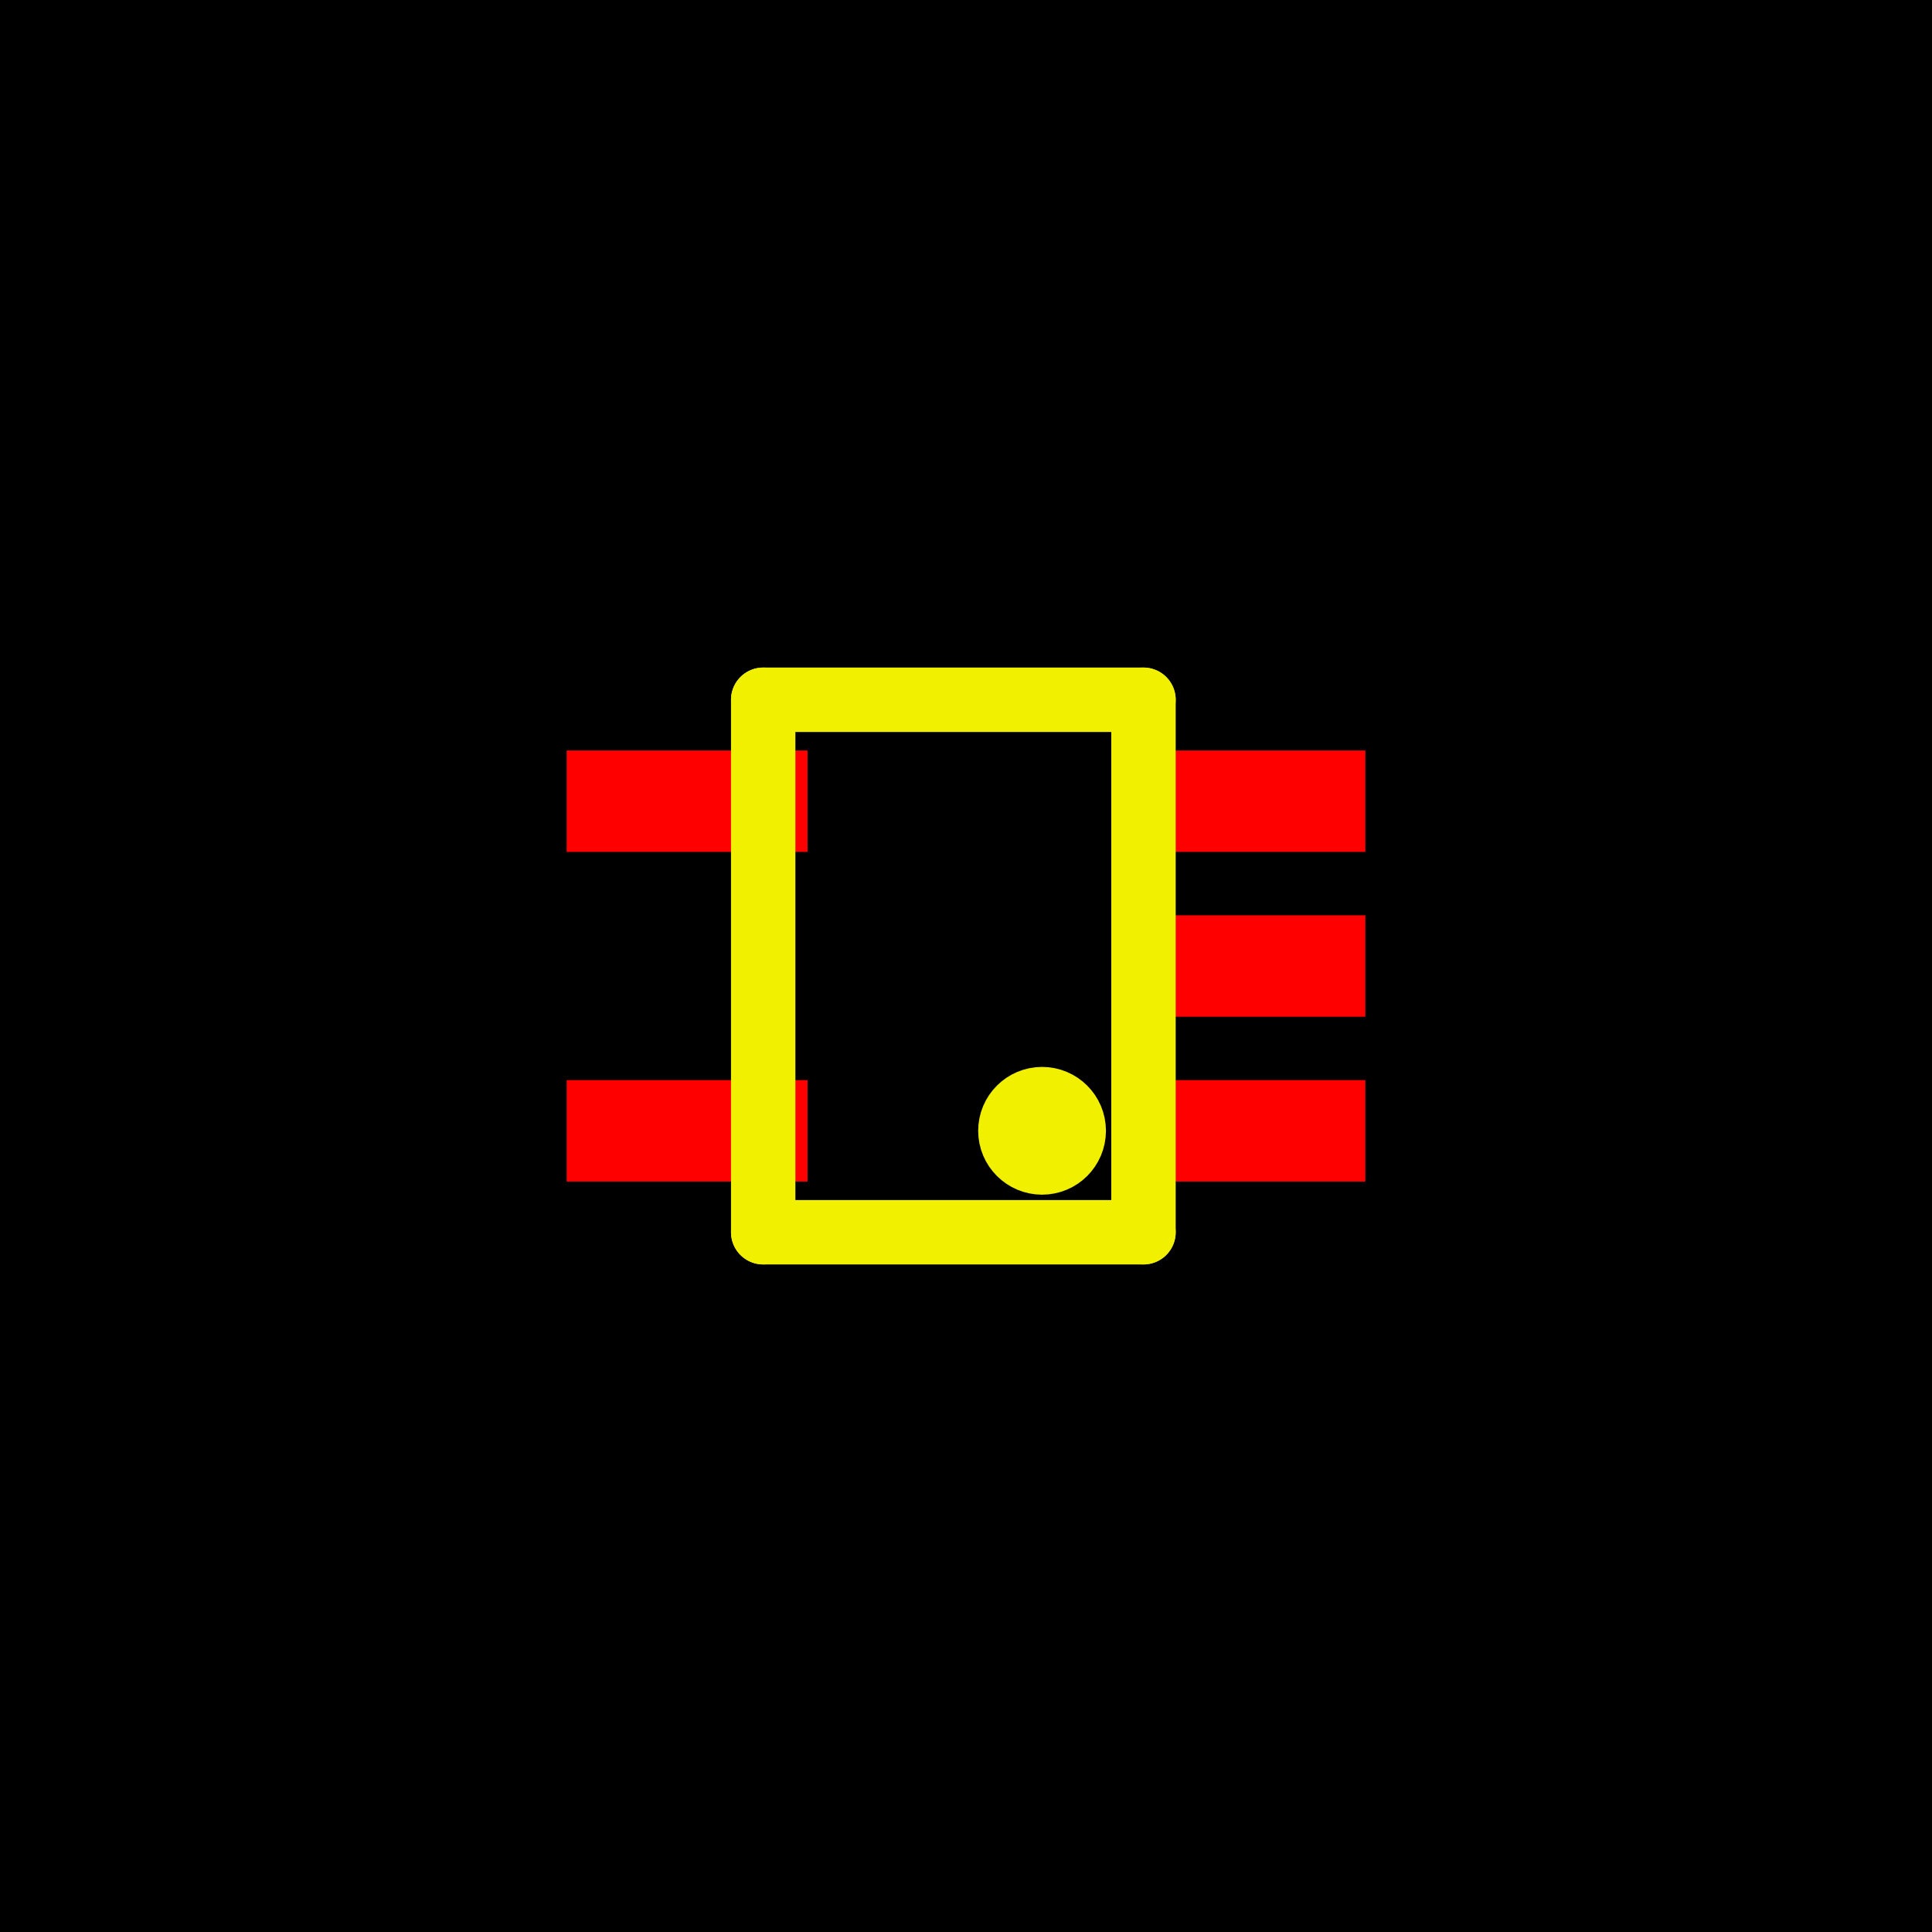
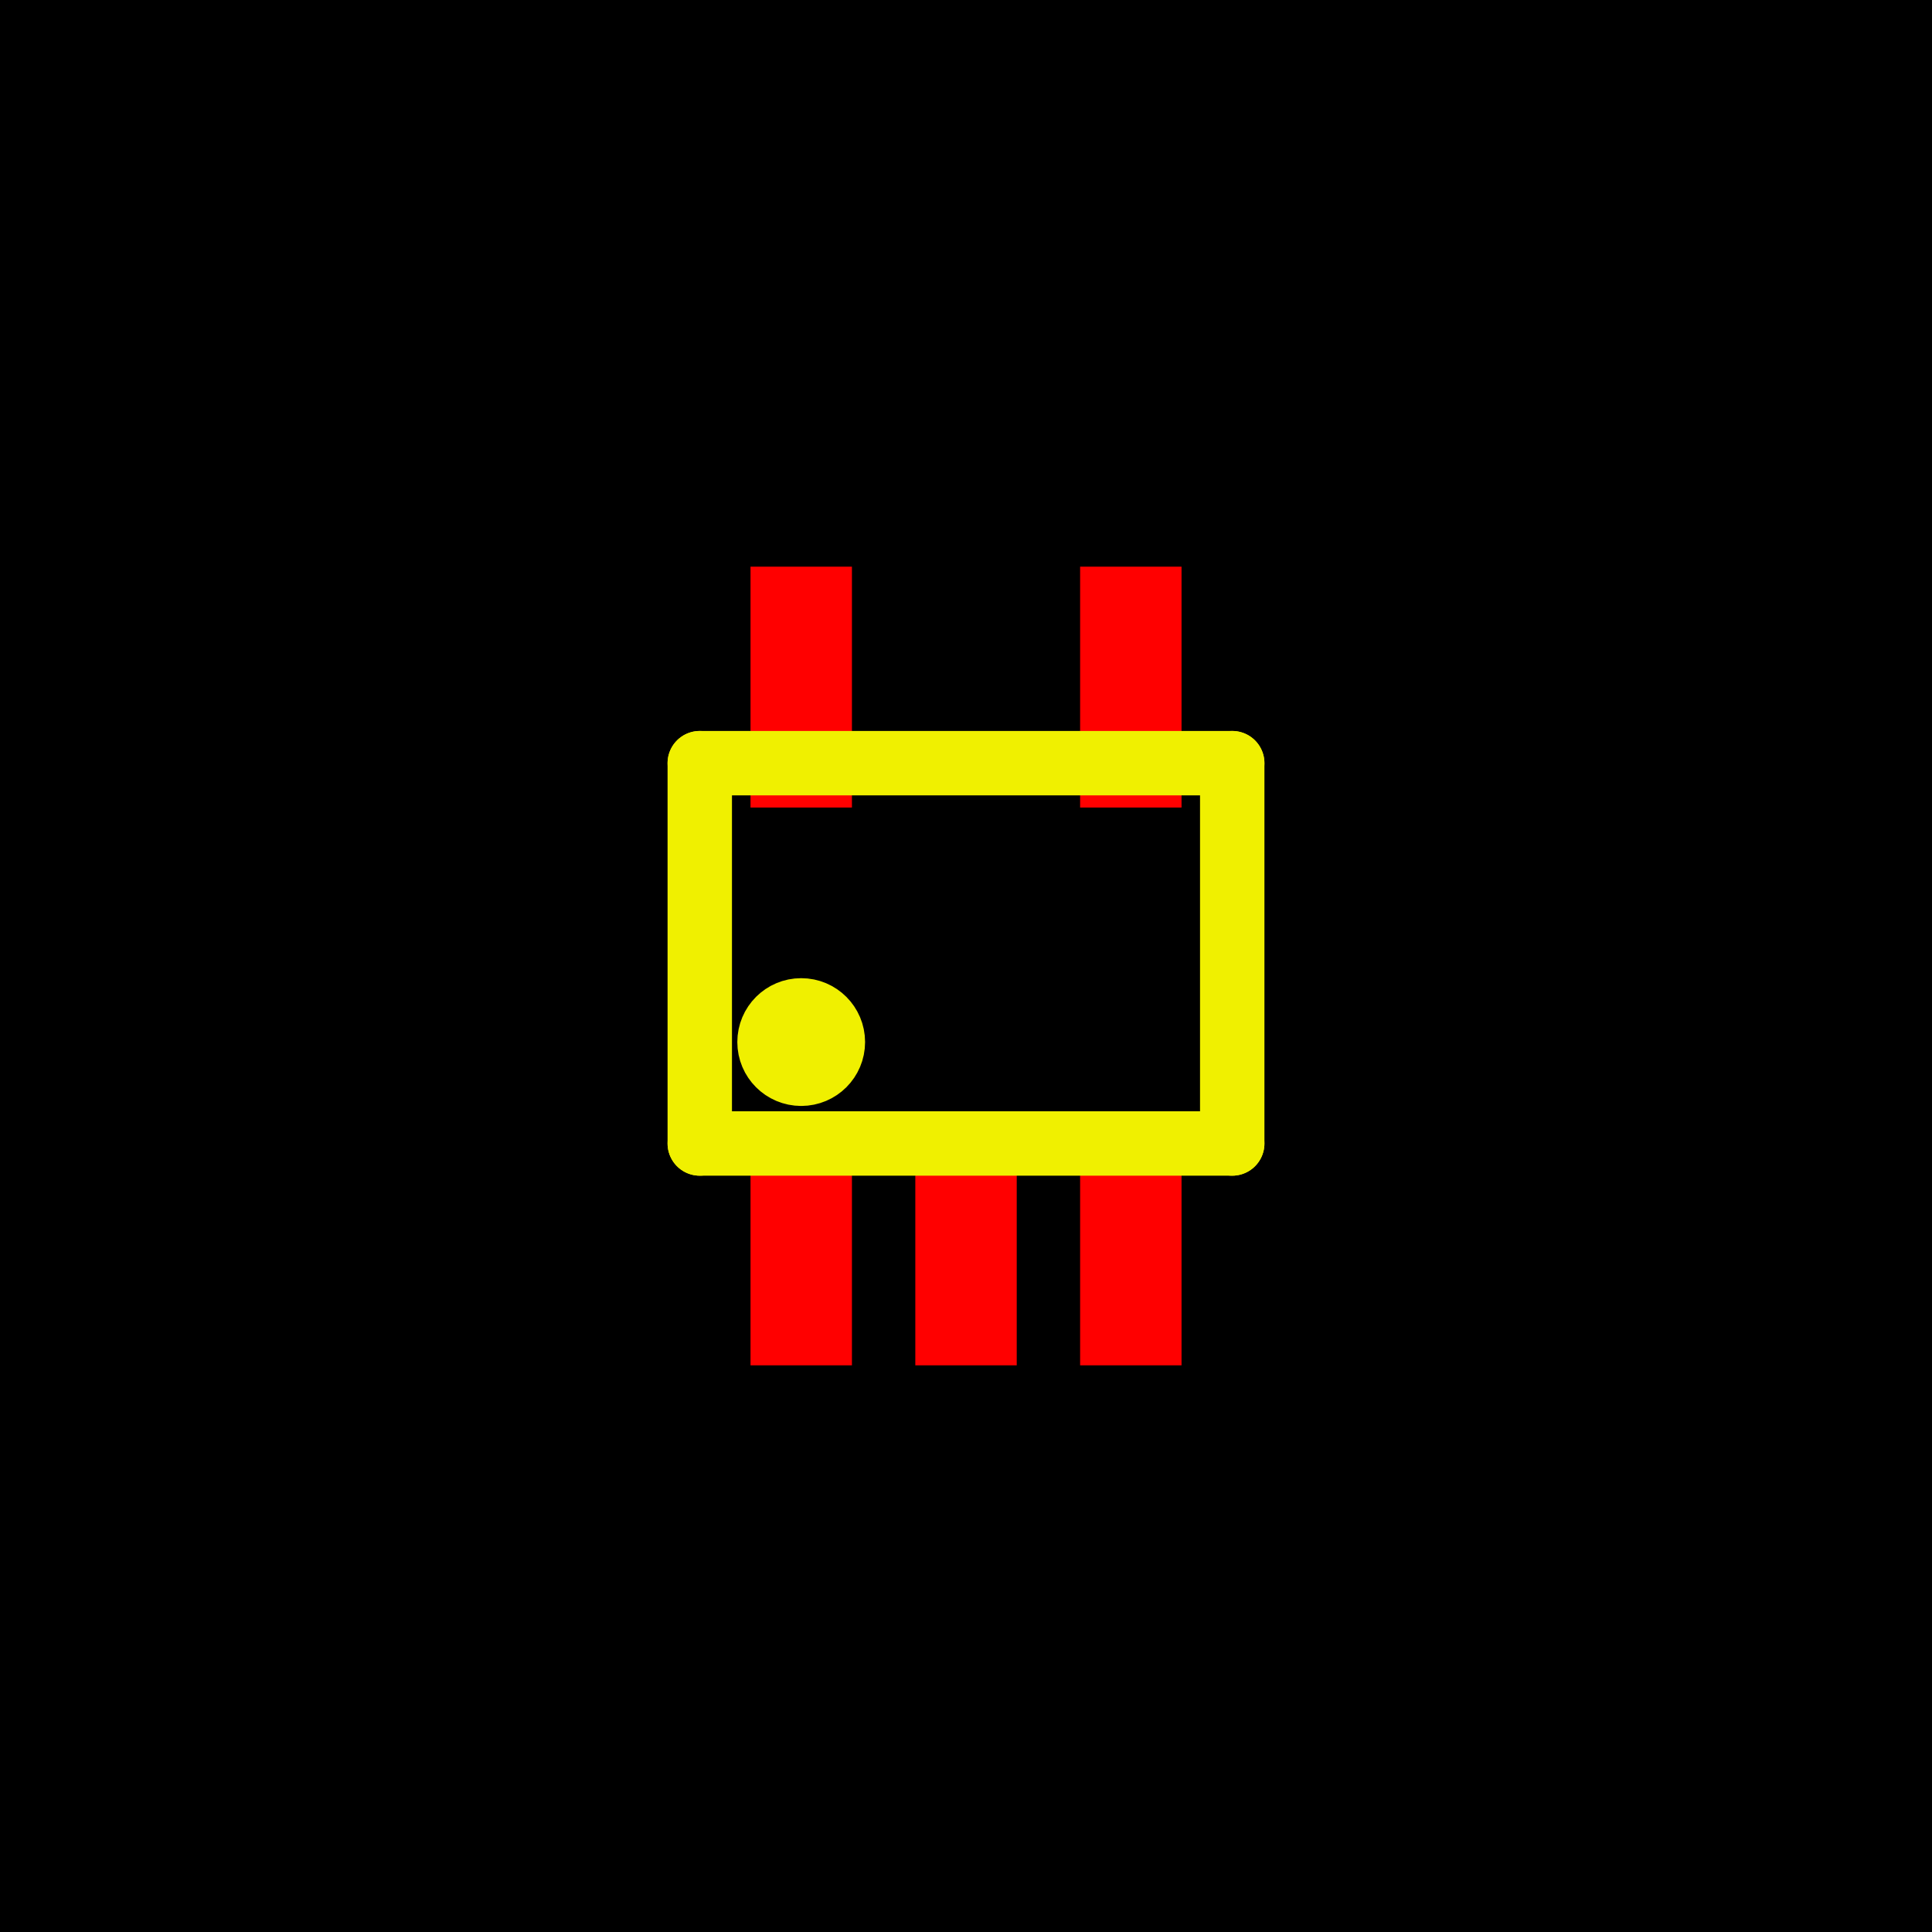
<svg xmlns="http://www.w3.org/2000/svg" xmlns:ns0="http://www.danielwagenaar.net/cpcb-ns.html" width="76.2mm" height="76.2mm" viewBox="0 0 300 300" version="1.2" baseProfile="tiny">
-   <ns0:part pkg="SC70">
-     <ns0:group ref="U?" pkg="SC70">
-       <ns0:trace p1="531000 1374000" p2="531000 1353000" w="2540" l="1" />
-       <ns0:trace p1="531000 1353000" p2="516000 1353000" w="2540" l="1" />
-       <ns0:trace p1="516000 1353000" p2="516000 1374000" w="2540" l="1" />
-       <ns0:trace p1="516000 1374000" p2="531000 1374000" w="2540" l="1" />
-       <ns0:pad p="535000 1370000" w="9500" h="4000" l="2" ref="1" />
-       <ns0:pad p="535000 1357000" w="9500" h="4000" l="2" ref="3" />
-       <ns0:pad p="513000 1370000" w="9500" h="4000" l="2" ref="5" />
-       <ns0:arc p="527000 1370000" r="1250" lw="2540" l="1" ang="360" rota="90" />
-       <ns0:pad p="535000 1363500" w="9500" h="4000" l="2" ref="2" />
-       <ns0:pad p="513000 1357000" w="9500" h="4000" l="2" ref="4" />
+   <ns0:part pkg="SC70" partno="LMV841QMG/NOPB" catno="C2057428">
+     <ns0:group ref="A1" pkg="SC70" partno="LMV841QMG/NOPB" catno="C2057428">
+       <ns0:trace p1="1005500 59500" p2="1026500 59500" w="2540" l="1" />
+       <ns0:trace p1="1026500 59500" p2="1026500 44500" w="2540" l="1" />
+       <ns0:trace p1="1026500 44500" p2="1005500 44500" w="2540" l="1" />
+       <ns0:trace p1="1005500 44500" p2="1005500 59500" w="2540" l="1" />
+       <ns0:pad p="1009500 63500" w="4000" h="9500" l="2" ref="1/+" />
+       <ns0:pad p="1022500 63500" w="4000" h="9500" l="2" ref="3/-" />
+       <ns0:pad p="1009500 41500" w="4000" h="9500" l="2" ref="5/Vdd" />
+       <ns0:arc p="1009500 55500" r="1250" lw="2540" l="1" ang="360" rota="180" />
+       <ns0:pad p="1016000 63500" w="4000" h="9500" l="2" ref="2/Vss" />
+       <ns0:pad p="1022500 41500" w="4000" h="9500" l="2" ref="4/out" />
    </ns0:group>
-     <ns0:text p="521047 1345583" fs="9000" l="1" rot="0" text="U?" />
+     <ns0:text p="983792 50622" fs="9000" l="1" rot="0" text="A1" />
  </ns0:part>
  <defs>
</defs>
  <g fill="none" stroke="black" stroke-width="1" fill-rule="evenodd" stroke-linecap="square" stroke-linejoin="bevel">
-     <g fill="#000000" fill-opacity="1" stroke="none" transform="matrix(1,0,0,1,-1912.99,-5218.11)" font-family="Noto Sans" font-size="152.778" font-weight="400" font-style="normal">
-       <rect x="1912.99" y="5218.11" width="300" height="300" />
+     <g fill="#000000" fill-opacity="1" stroke="none" transform="matrix(1,0,0,1,-3850,-56.6929)" font-family="Noto Sans" font-size="152.778" font-weight="400" font-style="normal">
+       <rect x="3850" y="56.693" width="300" height="300" />
    </g>
-     <g fill="#ff0000" fill-opacity="1" stroke="none" transform="matrix(1,0,0,1,-1912.99,-5218.11)" font-family="Noto Sans" font-size="152.778" font-weight="400" font-style="normal">
-       <rect x="2087.6" y="5385.83" width="37.402" height="15.748" />
-       <rect x="2087.6" y="5334.65" width="37.402" height="15.748" />
-       <rect x="2000.98" y="5385.83" width="37.402" height="15.748" />
-       <rect x="2087.6" y="5360.24" width="37.402" height="15.748" />
-       <rect x="2000.98" y="5334.65" width="37.402" height="15.748" />
+     <g fill="#ff0000" fill-opacity="1" stroke="none" transform="matrix(1,0,0,1,-3850,-56.6929)" font-family="Noto Sans" font-size="152.778" font-weight="400" font-style="normal">
+       <rect x="3966.54" y="231.299" width="15.748" height="37.402" />
+       <rect x="4017.72" y="231.299" width="15.748" height="37.402" />
+       <rect x="3966.54" y="144.685" width="15.748" height="37.402" />
+       <rect x="3992.13" y="231.299" width="15.748" height="37.402" />
+       <rect x="4017.72" y="144.685" width="15.748" height="37.402" />
    </g>
-     <g fill="#ff0000" fill-opacity="1" stroke="#f0f000" stroke-opacity="1" stroke-width="10" stroke-linecap="round" stroke-linejoin="bevel" transform="matrix(1,0,0,1,-1912.99,-5218.11)" font-family="Noto Sans" font-size="152.778" font-weight="400" font-style="normal">
-       <polyline fill="none" vector-effect="none" points="2090.55,5409.45 2090.55,5326.77 " />
-       <polyline fill="none" vector-effect="none" points="2090.55,5326.77 2031.5,5326.77 " />
-       <polyline fill="none" vector-effect="none" points="2031.5,5326.77 2031.5,5409.45 " />
-       <polyline fill="none" vector-effect="none" points="2031.5,5409.45 2090.55,5409.45 " />
+     <g fill="#ff0000" fill-opacity="1" stroke="#f0f000" stroke-opacity="1" stroke-width="10" stroke-linecap="round" stroke-linejoin="bevel" transform="matrix(1,0,0,1,-3850,-56.6929)" font-family="Noto Sans" font-size="152.778" font-weight="400" font-style="normal">
+       <polyline fill="none" vector-effect="none" points="3958.66,234.252 4041.34,234.252 " />
+       <polyline fill="none" vector-effect="none" points="4041.34,234.252 4041.34,175.197 " />
+       <polyline fill="none" vector-effect="none" points="4041.34,175.197 3958.66,175.197 " />
+       <polyline fill="none" vector-effect="none" points="3958.66,175.197 3958.66,234.252 " />
    </g>
-     <g fill="none" stroke="#f0f000" stroke-opacity="1" stroke-width="10" stroke-linecap="round" stroke-linejoin="bevel" transform="matrix(1,0,0,1,-1912.99,-5218.11)" font-family="Noto Sans" font-size="152.778" font-weight="400" font-style="normal">
-       <path vector-effect="none" fill-rule="evenodd" d="M2079.72,5393.7 C2079.72,5390.98 2077.52,5388.78 2074.8,5388.78 C2072.09,5388.78 2069.88,5390.98 2069.88,5393.7 C2069.88,5396.42 2072.09,5398.62 2074.8,5398.62 C2077.52,5398.62 2079.72,5396.42 2079.72,5393.7 " />
+     <g fill="none" stroke="#f0f000" stroke-opacity="1" stroke-width="10" stroke-linecap="round" stroke-linejoin="bevel" transform="matrix(1,0,0,1,-3850,-56.6929)" font-family="Noto Sans" font-size="152.778" font-weight="400" font-style="normal">
+       <path vector-effect="none" fill-rule="evenodd" d="M3974.41,223.425 C3977.13,223.425 3979.33,221.222 3979.33,218.504 C3979.33,215.786 3977.13,213.583 3974.41,213.583 C3971.69,213.583 3969.49,215.786 3969.49,218.504 C3969.49,221.222 3971.69,223.425 3974.41,223.425 " />
    </g>
  </g>
</svg>
